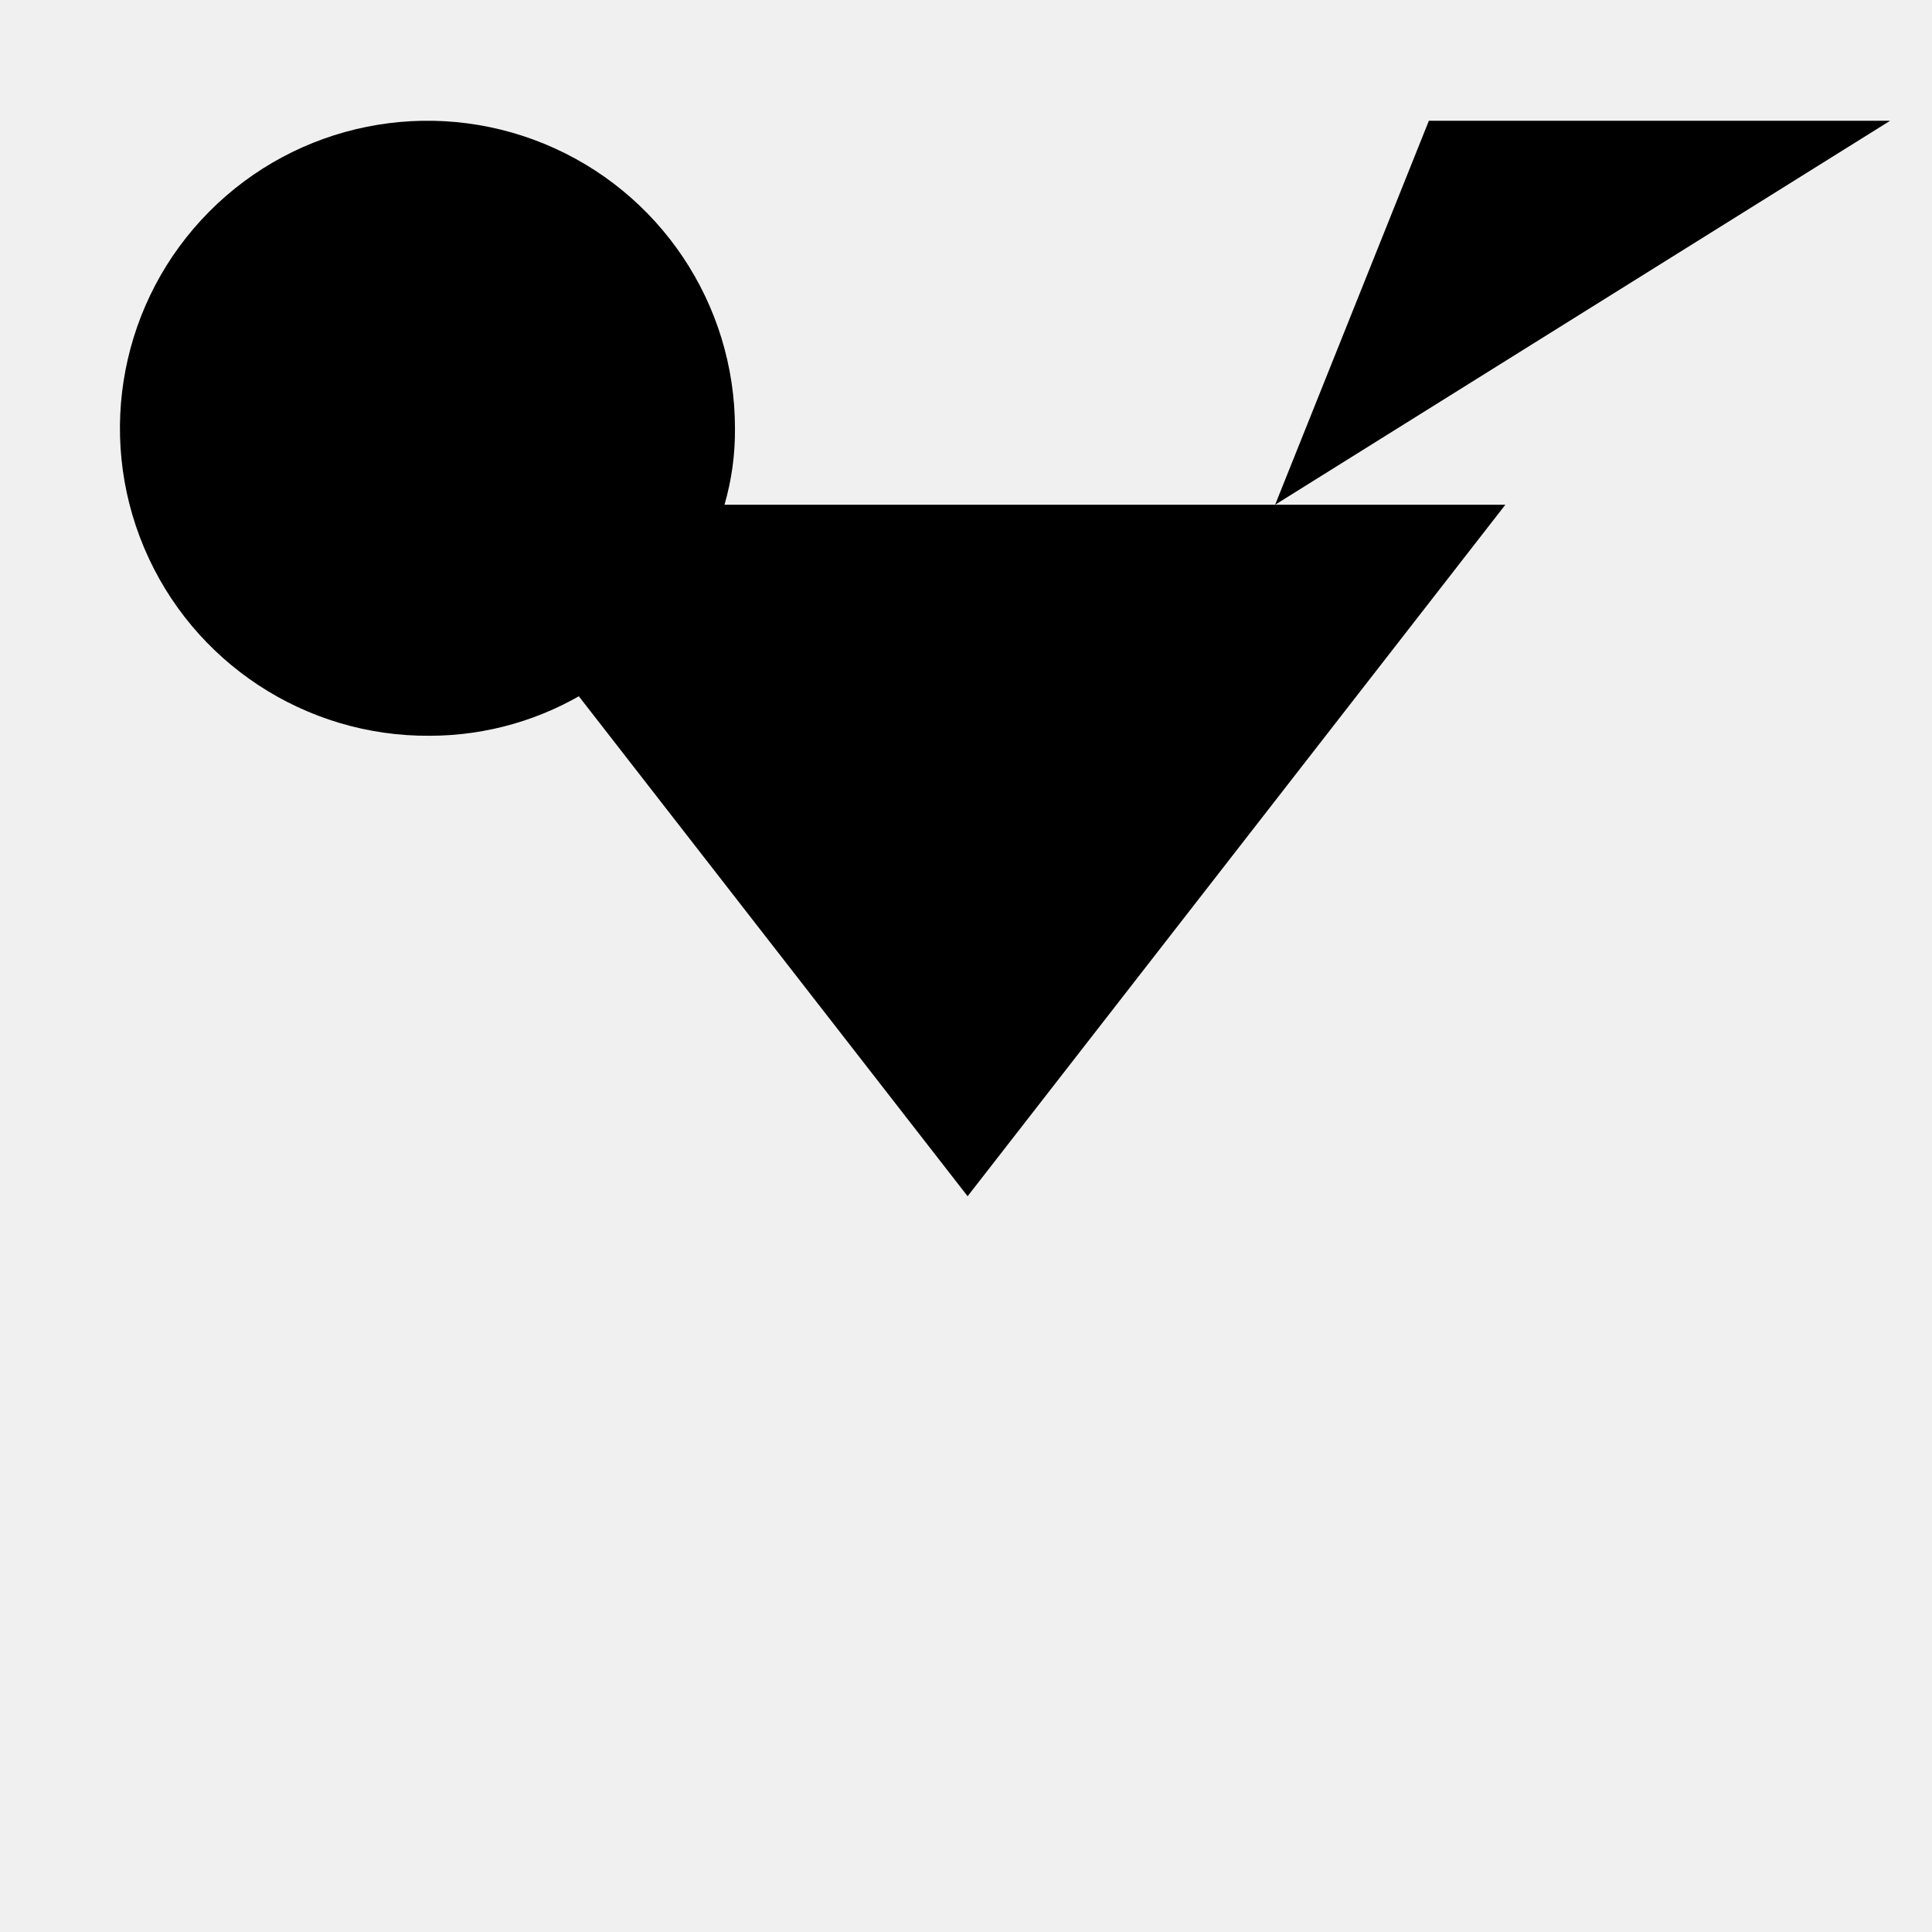
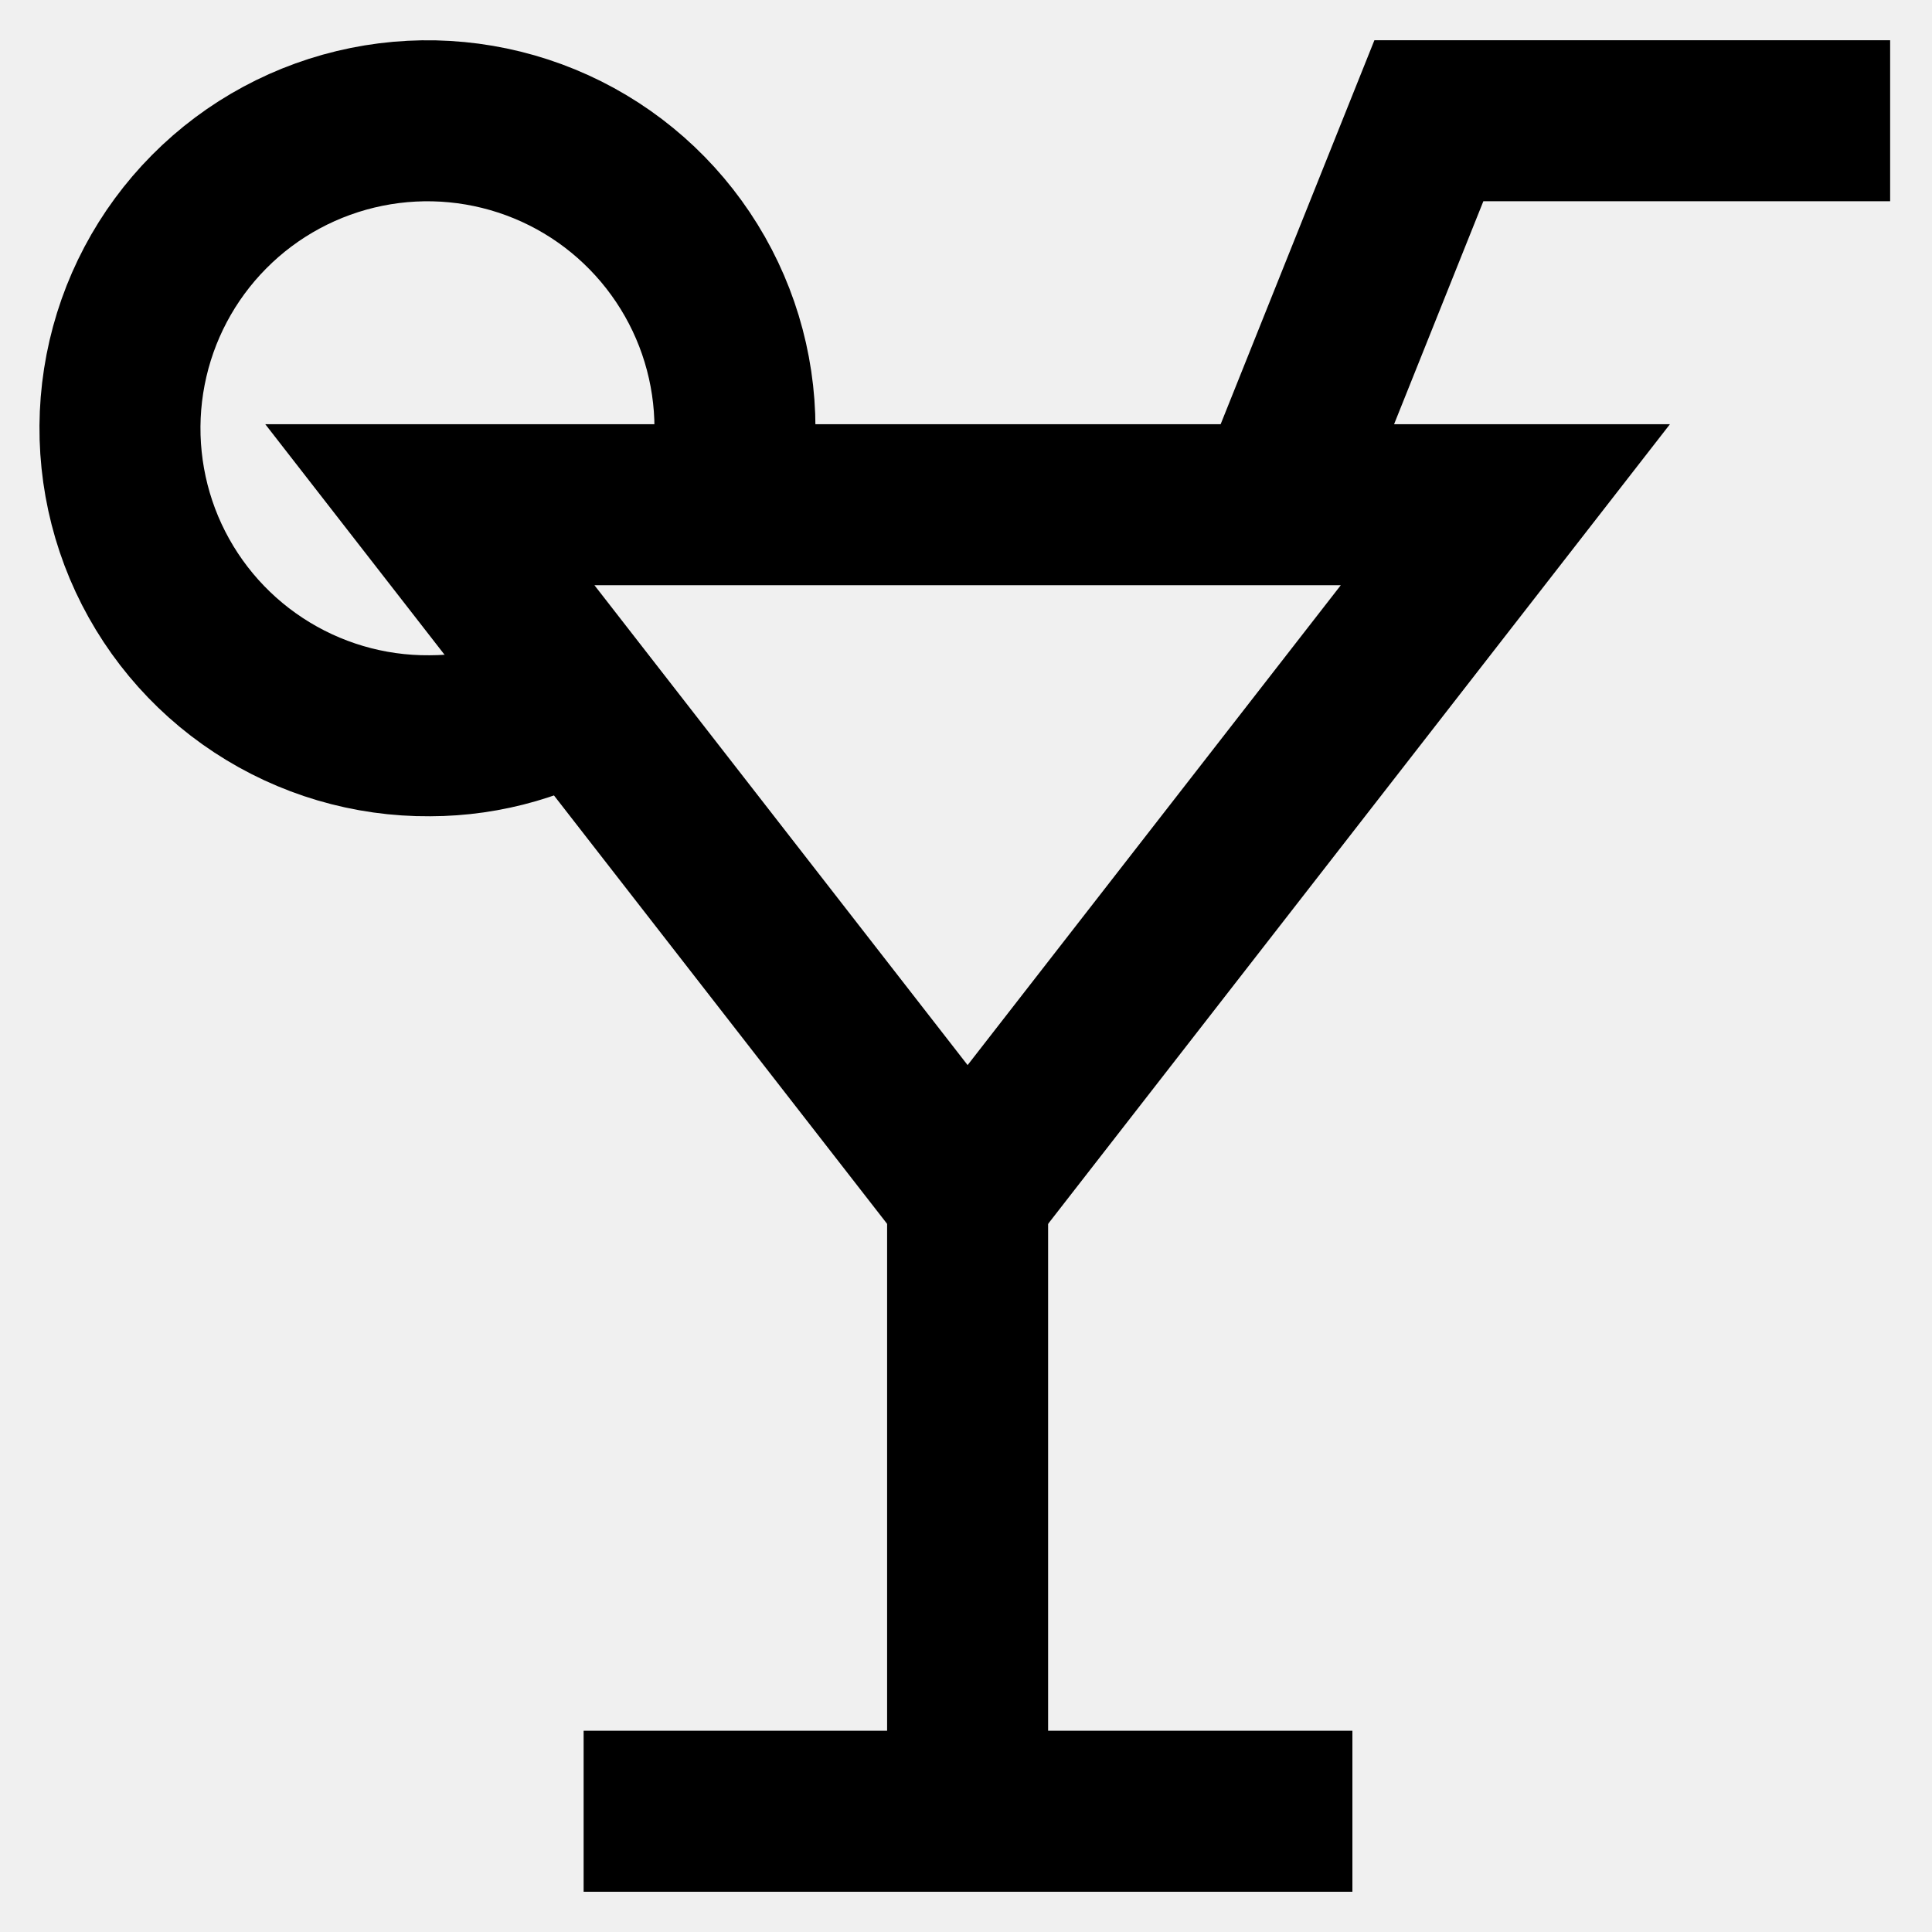
- <svg xmlns="http://www.w3.org/2000/svg" width="800px" height="800px" viewBox="0 0 24 24" id="Layer_1" data-name="Layer 1">
-   <polygon points="12.02 14.86 5.34 6.27 18.7 6.27 12.02 14.86" />
-   <path d="M9,6.27a3.3,3.3,0,0,0,.13-.95A3.82,3.82,0,1,0,5.34,9.14a3.75,3.75,0,0,0,2-.58" />
-   <polyline points="15.84 6.27 17.75 1.5 23.48 1.5" />
-   <line x1="12.02" y1="22.5" x2="12.02" y2="14.86" />
-   <line x1="16.8" y1="22.5" x2="7.25" y2="22.5" />
+ <svg xmlns="http://www.w3.org/2000/svg" width="24" height="24" viewBox="0 0 24 24" fill="none">
+   <g clip-path="url(#clip0_1_710)">
+     <path d="M12.02 14.86L5.34 6.27H18.7L12.02 14.86Z" stroke="black" stroke-width="2" />
+     <path d="M9 6.27C9.089 5.961 9.133 5.641 9.13 5.32C9.13 4.563 8.905 3.823 8.484 3.195C8.063 2.566 7.465 2.076 6.765 1.788C6.065 1.5 5.295 1.426 4.554 1.576C3.812 1.726 3.131 2.092 2.598 2.63C2.065 3.167 1.704 3.85 1.56 4.593C1.416 5.336 1.496 6.105 1.789 6.803C2.083 7.5 2.577 8.095 3.21 8.511C3.842 8.927 4.583 9.146 5.34 9.14C6.048 9.139 6.741 8.938 7.34 8.56" stroke="black" stroke-width="2" />
+     <path d="M15.84 6.27L17.75 1.5H23.48" stroke="black" stroke-width="2" />
+     <path d="M12.02 22.5V14.86" stroke="black" stroke-width="2" />
+     <path d="M16.8 22.5H7.25" stroke="black" stroke-width="2" />
+   </g>
+   <defs>
+     <clipPath id="clip0_1_710">
+       <rect width="24" height="24" fill="white" />
+     </clipPath>
+   </defs>
</svg>
